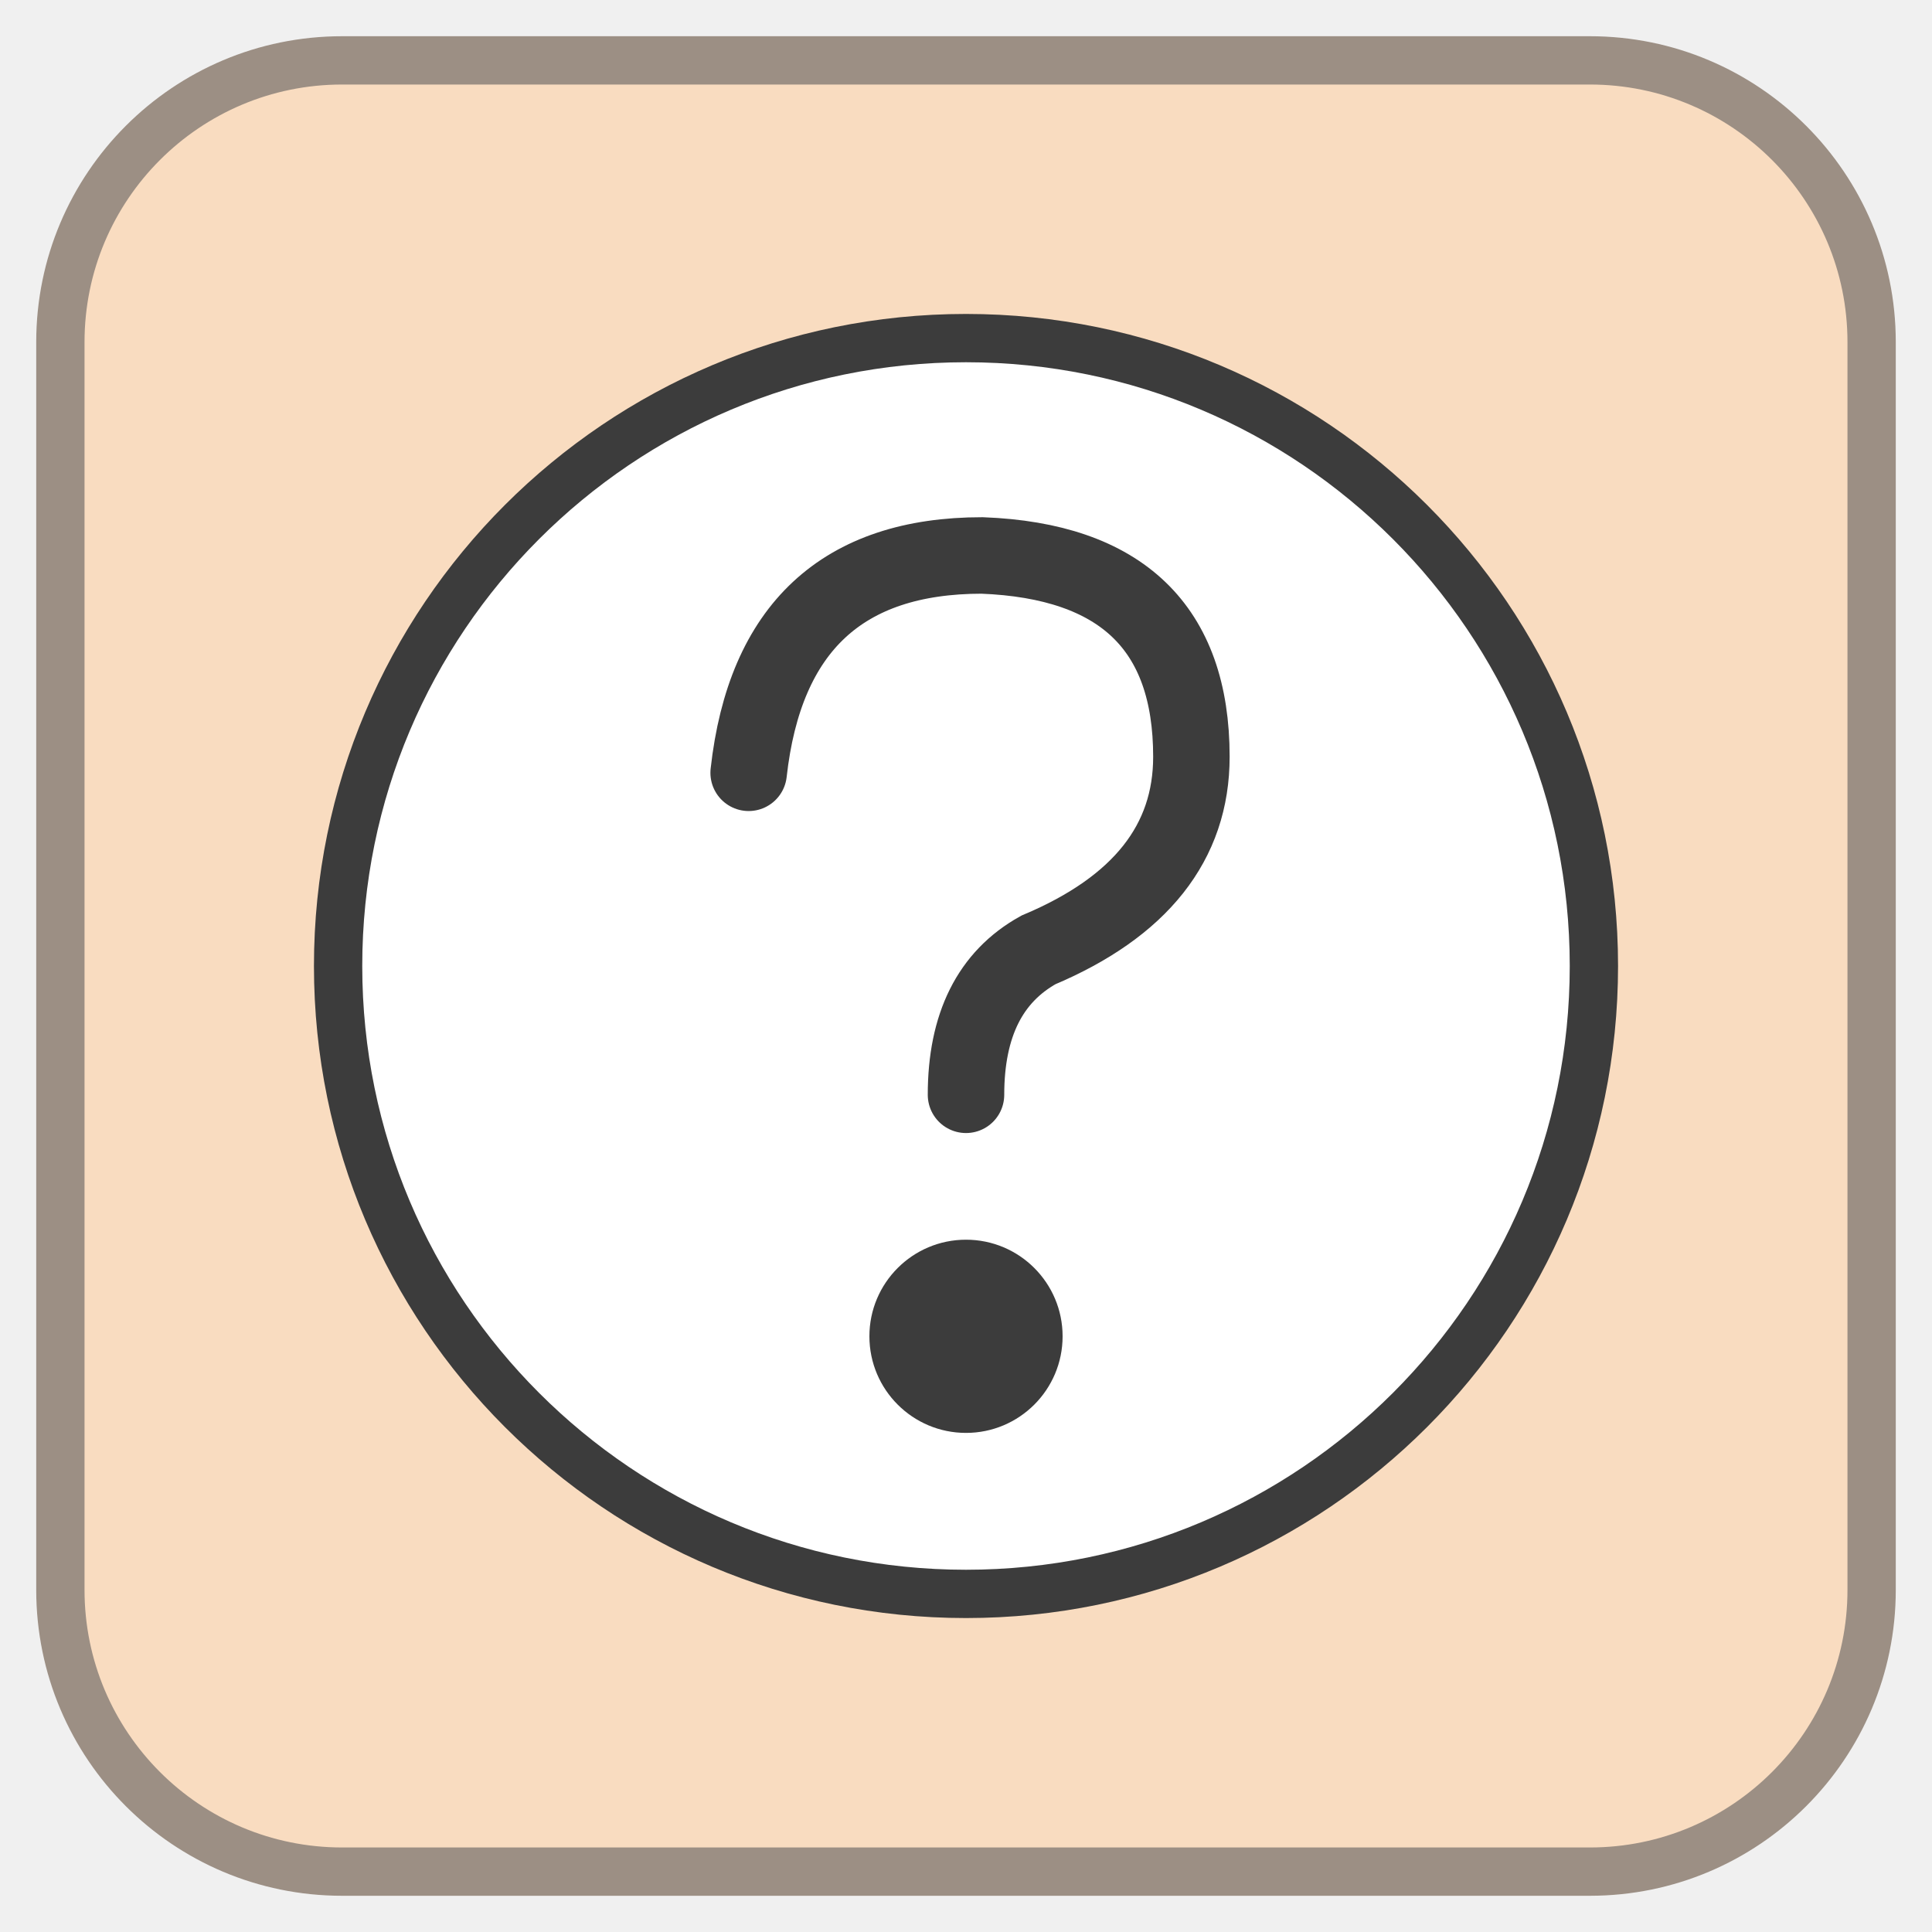
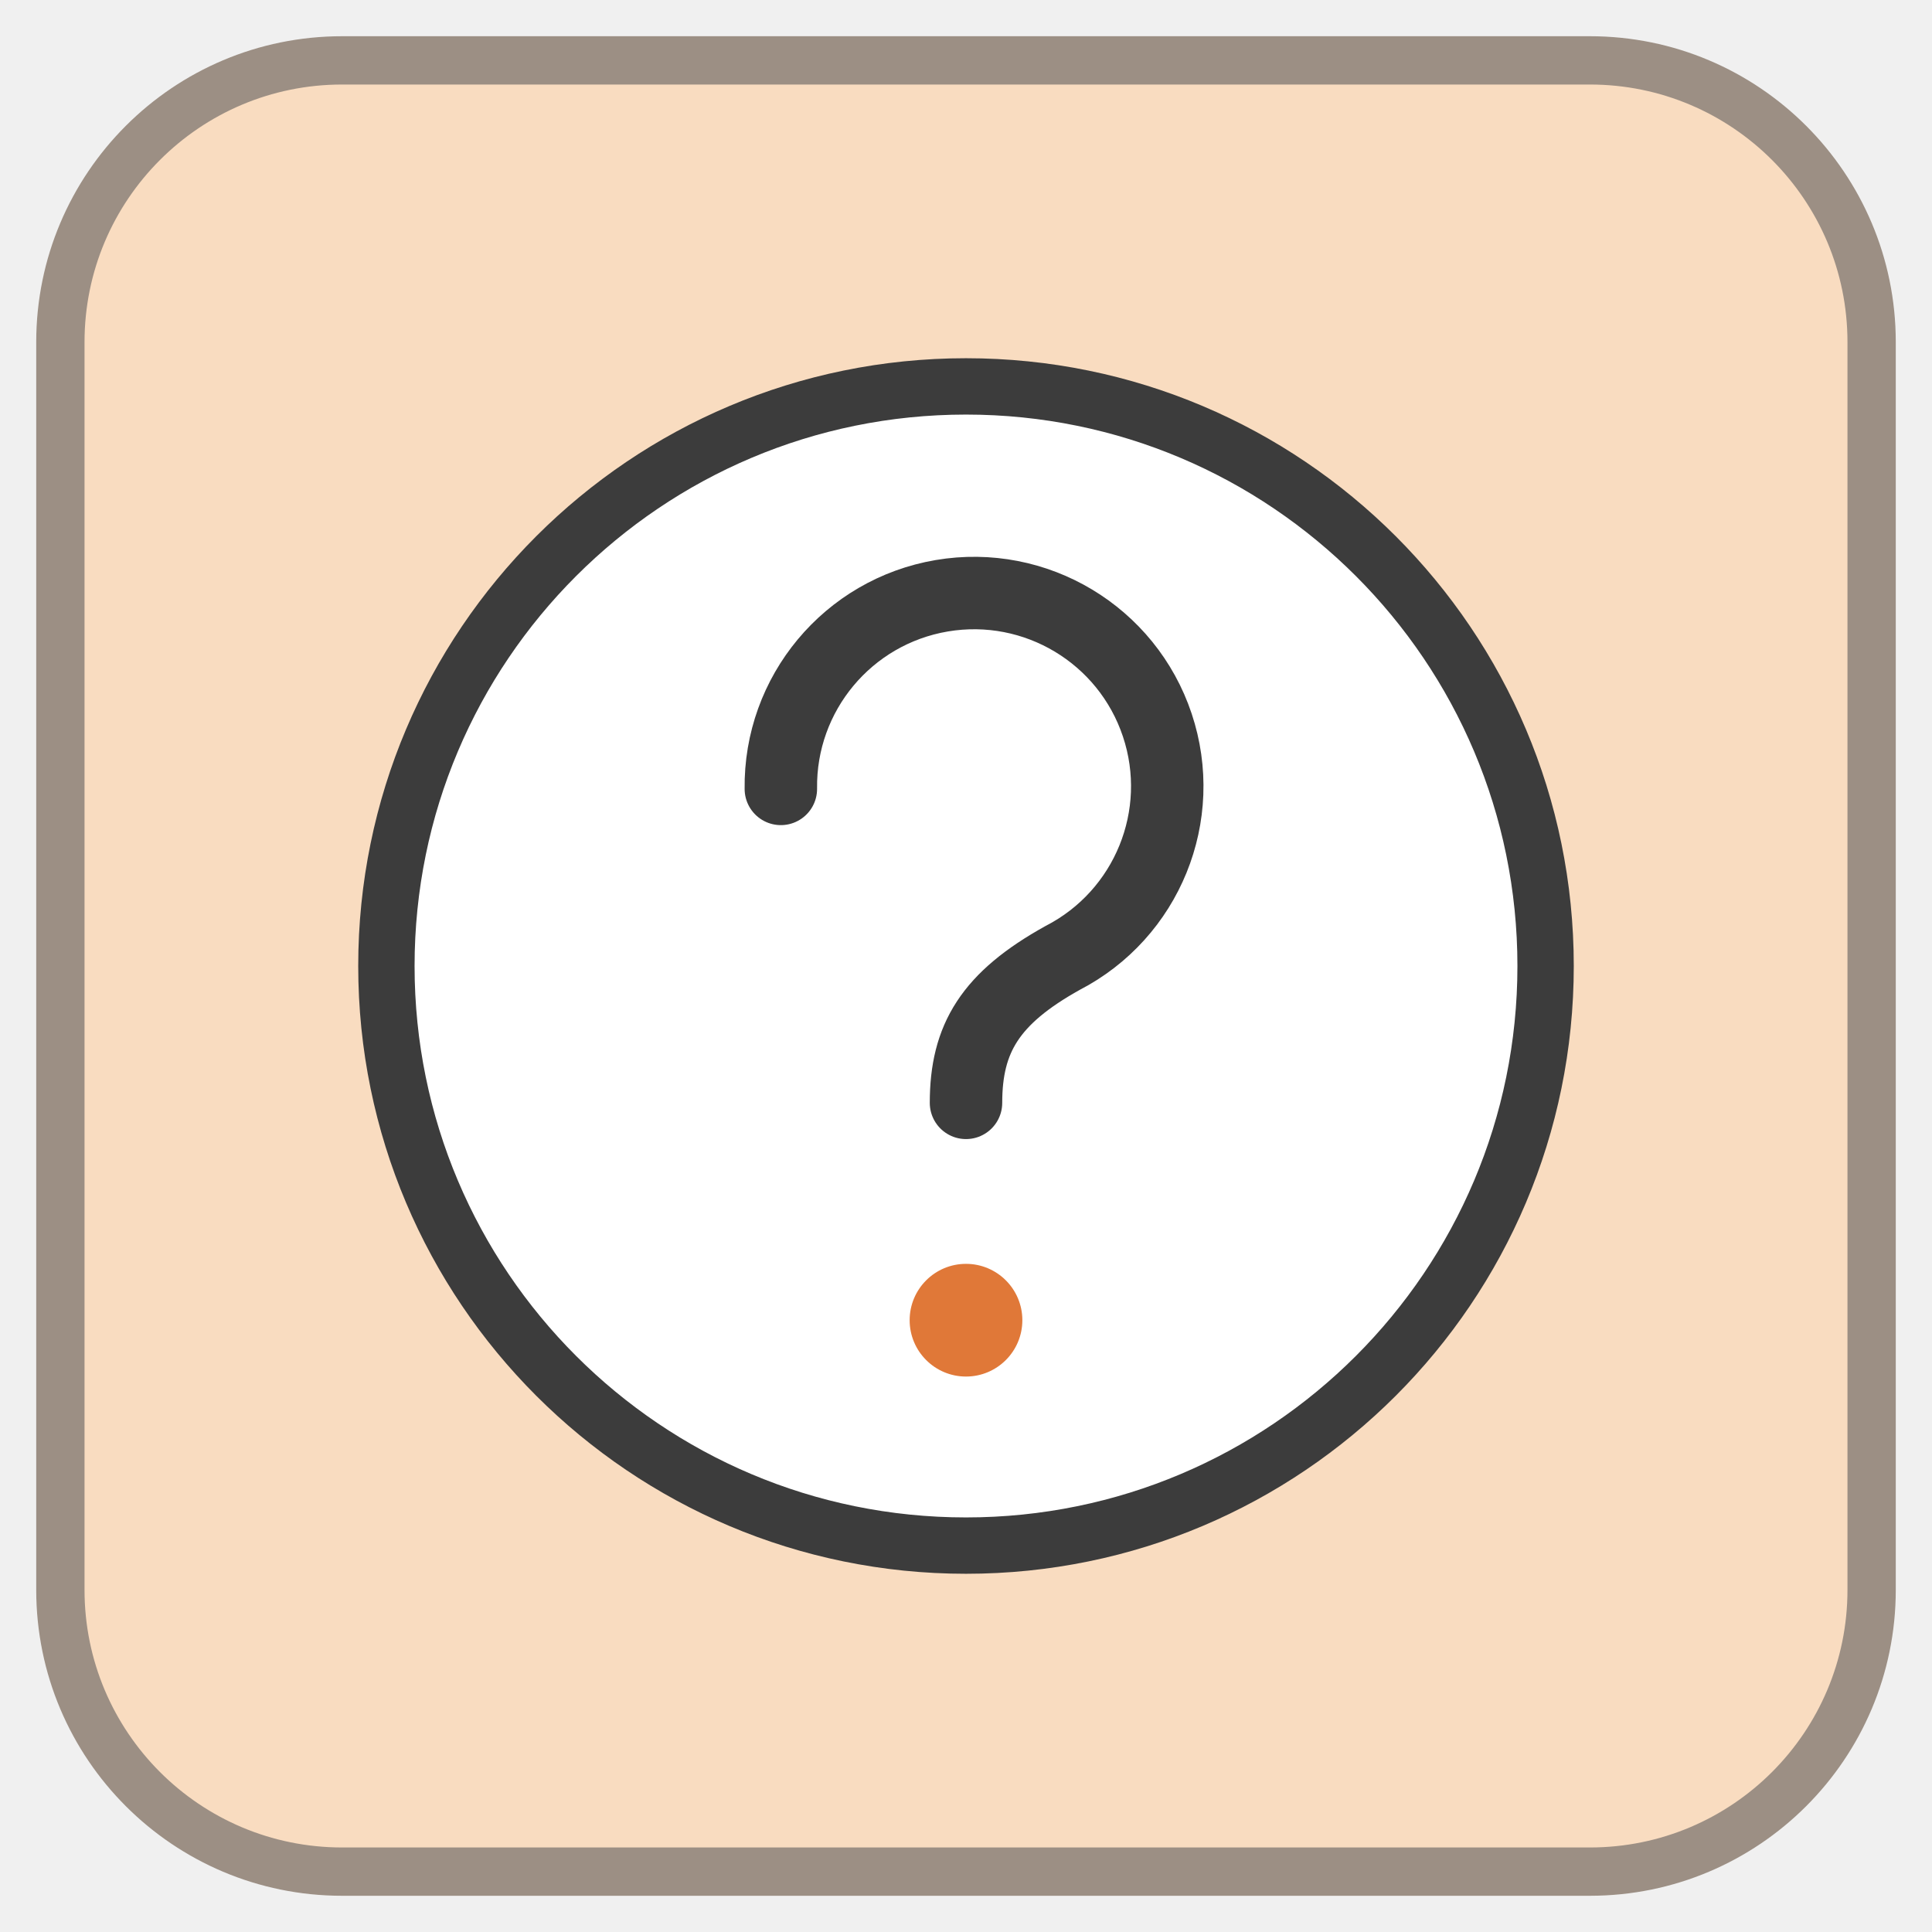
<svg xmlns="http://www.w3.org/2000/svg" viewBox="0 0 24 24" width="24" height="24">
  <rect x="0.75" y="0.75" width="22.5" height="22.5" rx="3.5" fill="#F9DCC0" stroke="#9C8F84" stroke-width="0.6" />
-   <circle cx="12" cy="12" r="7.8" fill="#FFFFFF" stroke="#3C3C3C" stroke-width="0.6" />
-   <path d="M9.3 9.6 Q9.6 6.9 12.2 6.9 Q14.8 7 14.8 9.4 Q14.8 11 12.9 11.8 Q12 12.3 12 13.6" fill="none" stroke="#3C3C3C" stroke-width="0.95" stroke-linecap="round" />
-   <circle cx="12" cy="16.6" r="1.2" fill="#3C3C3C" />
+   <circle cx="12" cy="12" r="7.2" fill="#FFFFFF" stroke="#3C3C3C" stroke-width="0.7" stroke-linejoin="round" stroke-linecap="round" />
+   <path d="M9.7 9.8 a2.4 2.4 0 1 1 3.5 2.1 c-.9.5 -1.2 1 -1.2 1.8" fill="none" stroke="#3C3C3C" stroke-width="0.9" stroke-linejoin="round" stroke-linecap="round" />
+   <circle cx="12" cy="16.4" r=".7" fill="#E07838" />
</svg>
